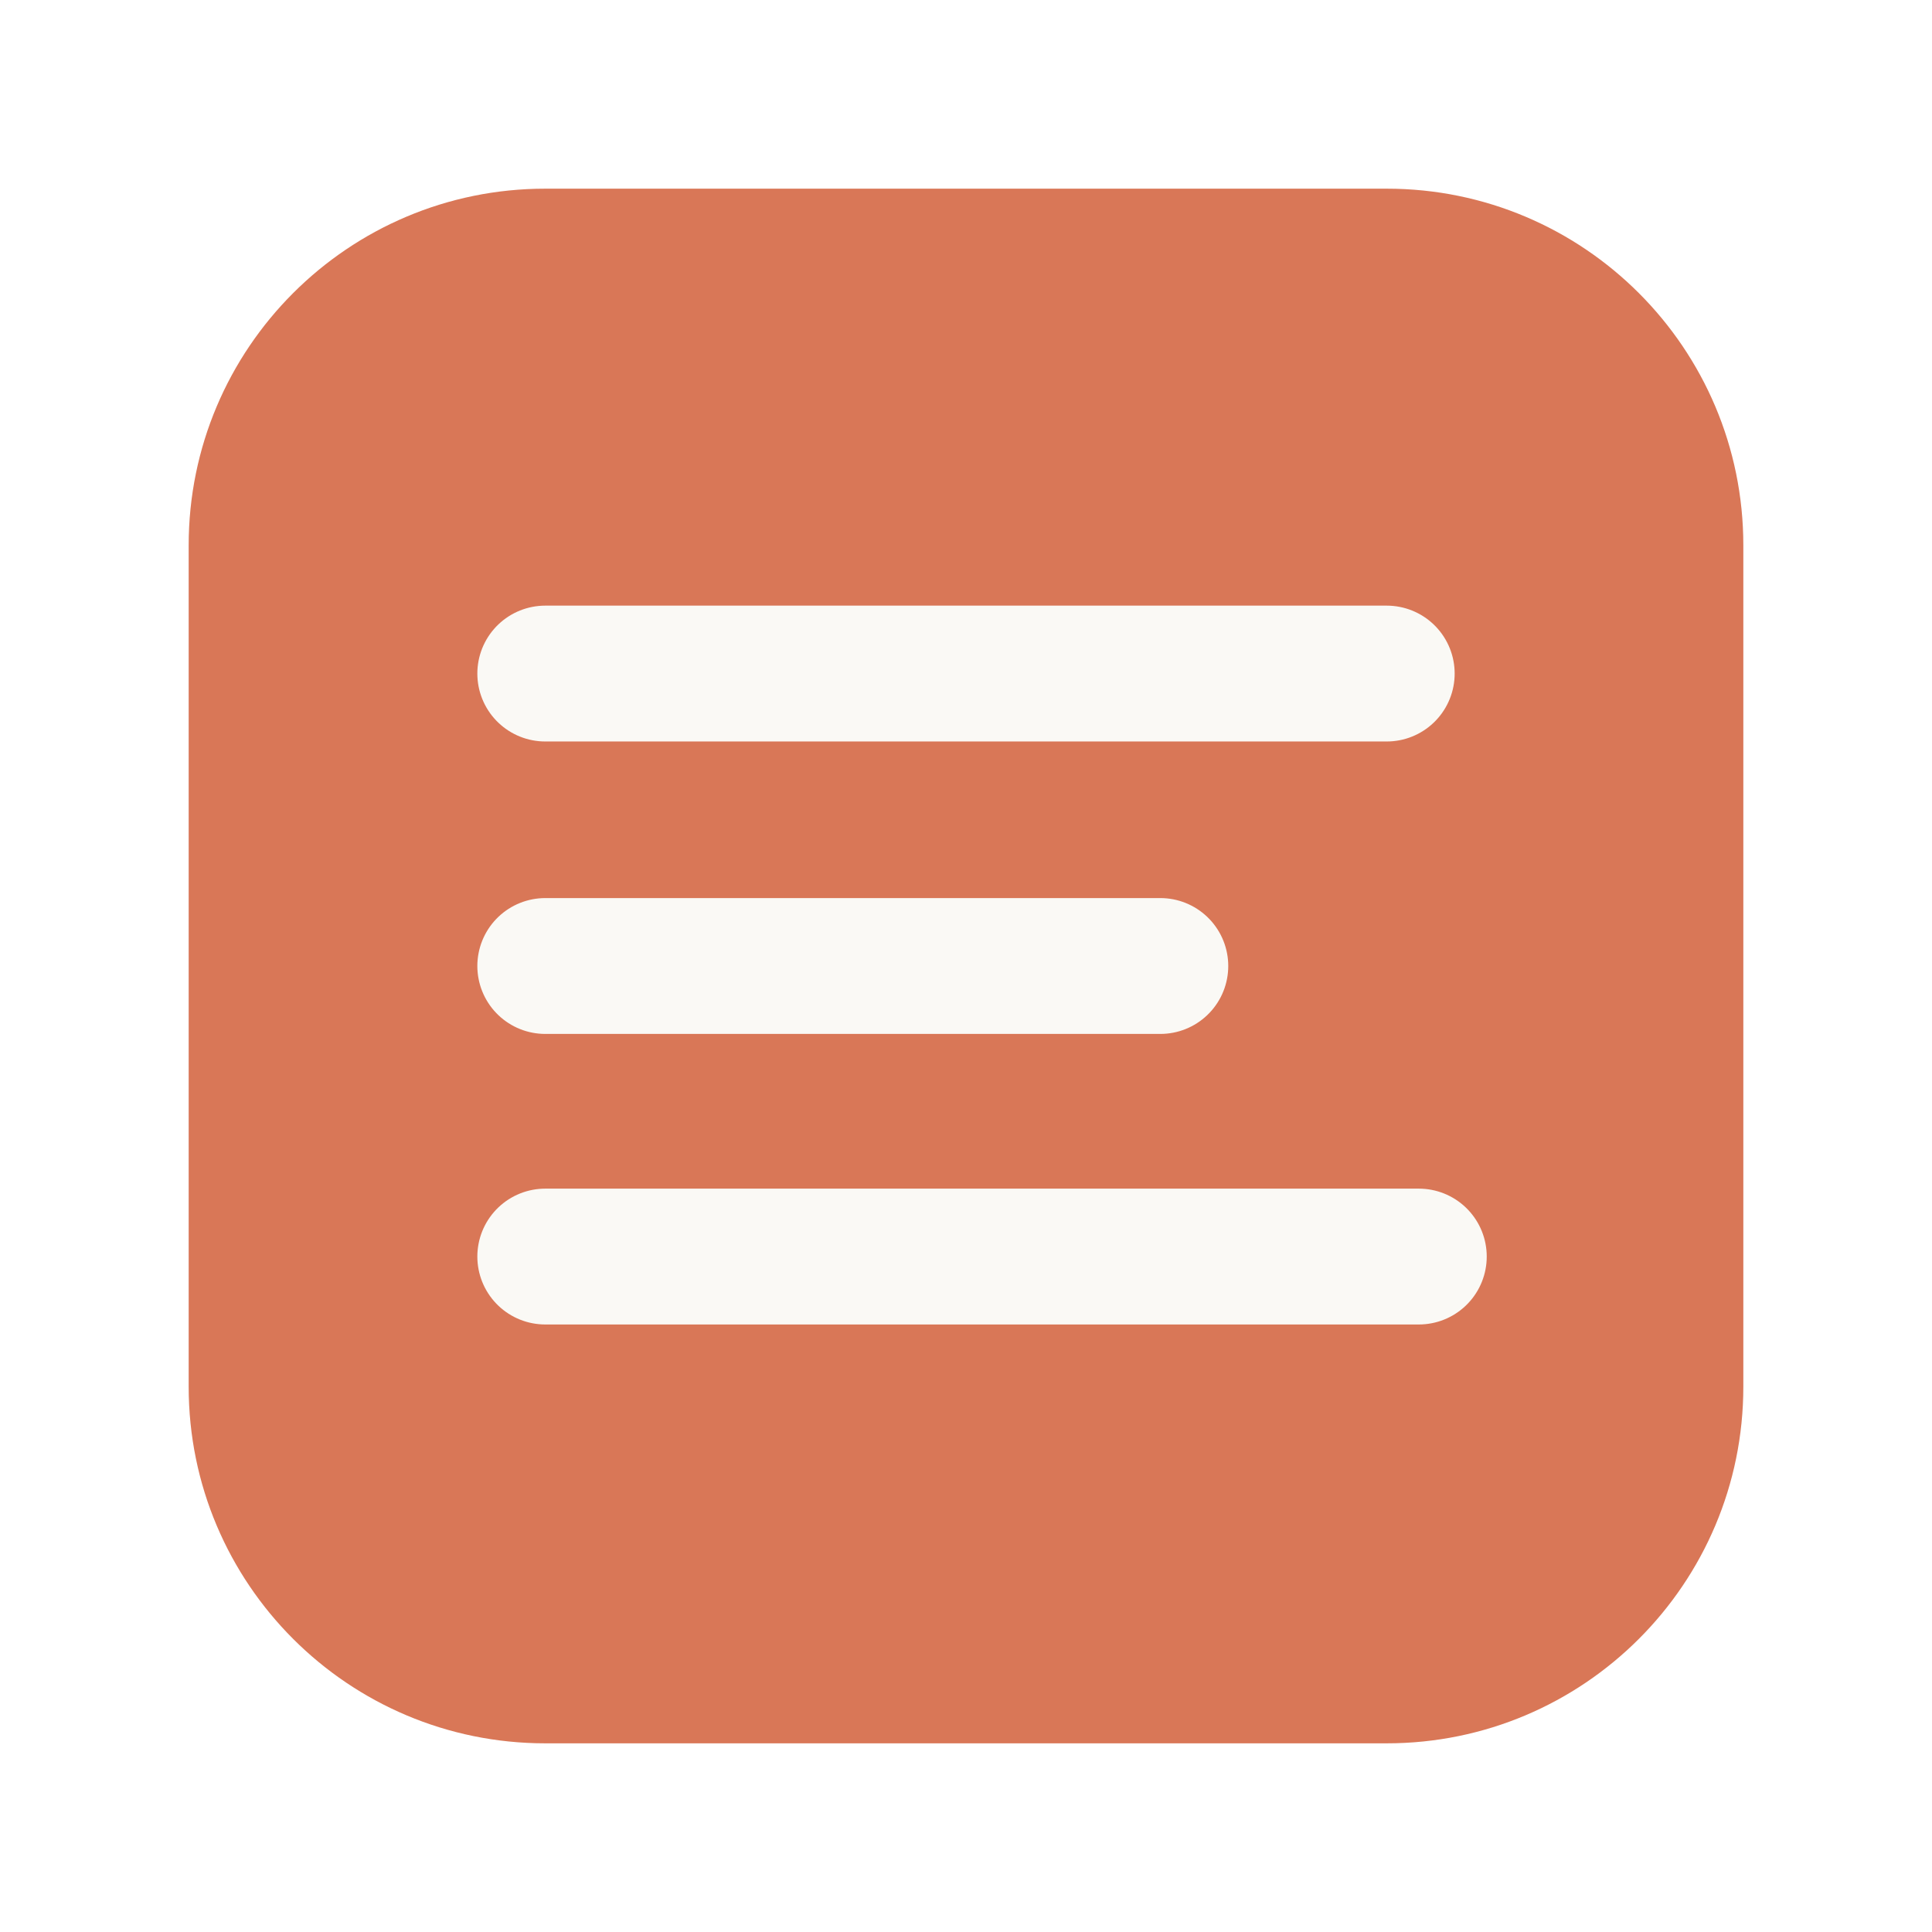
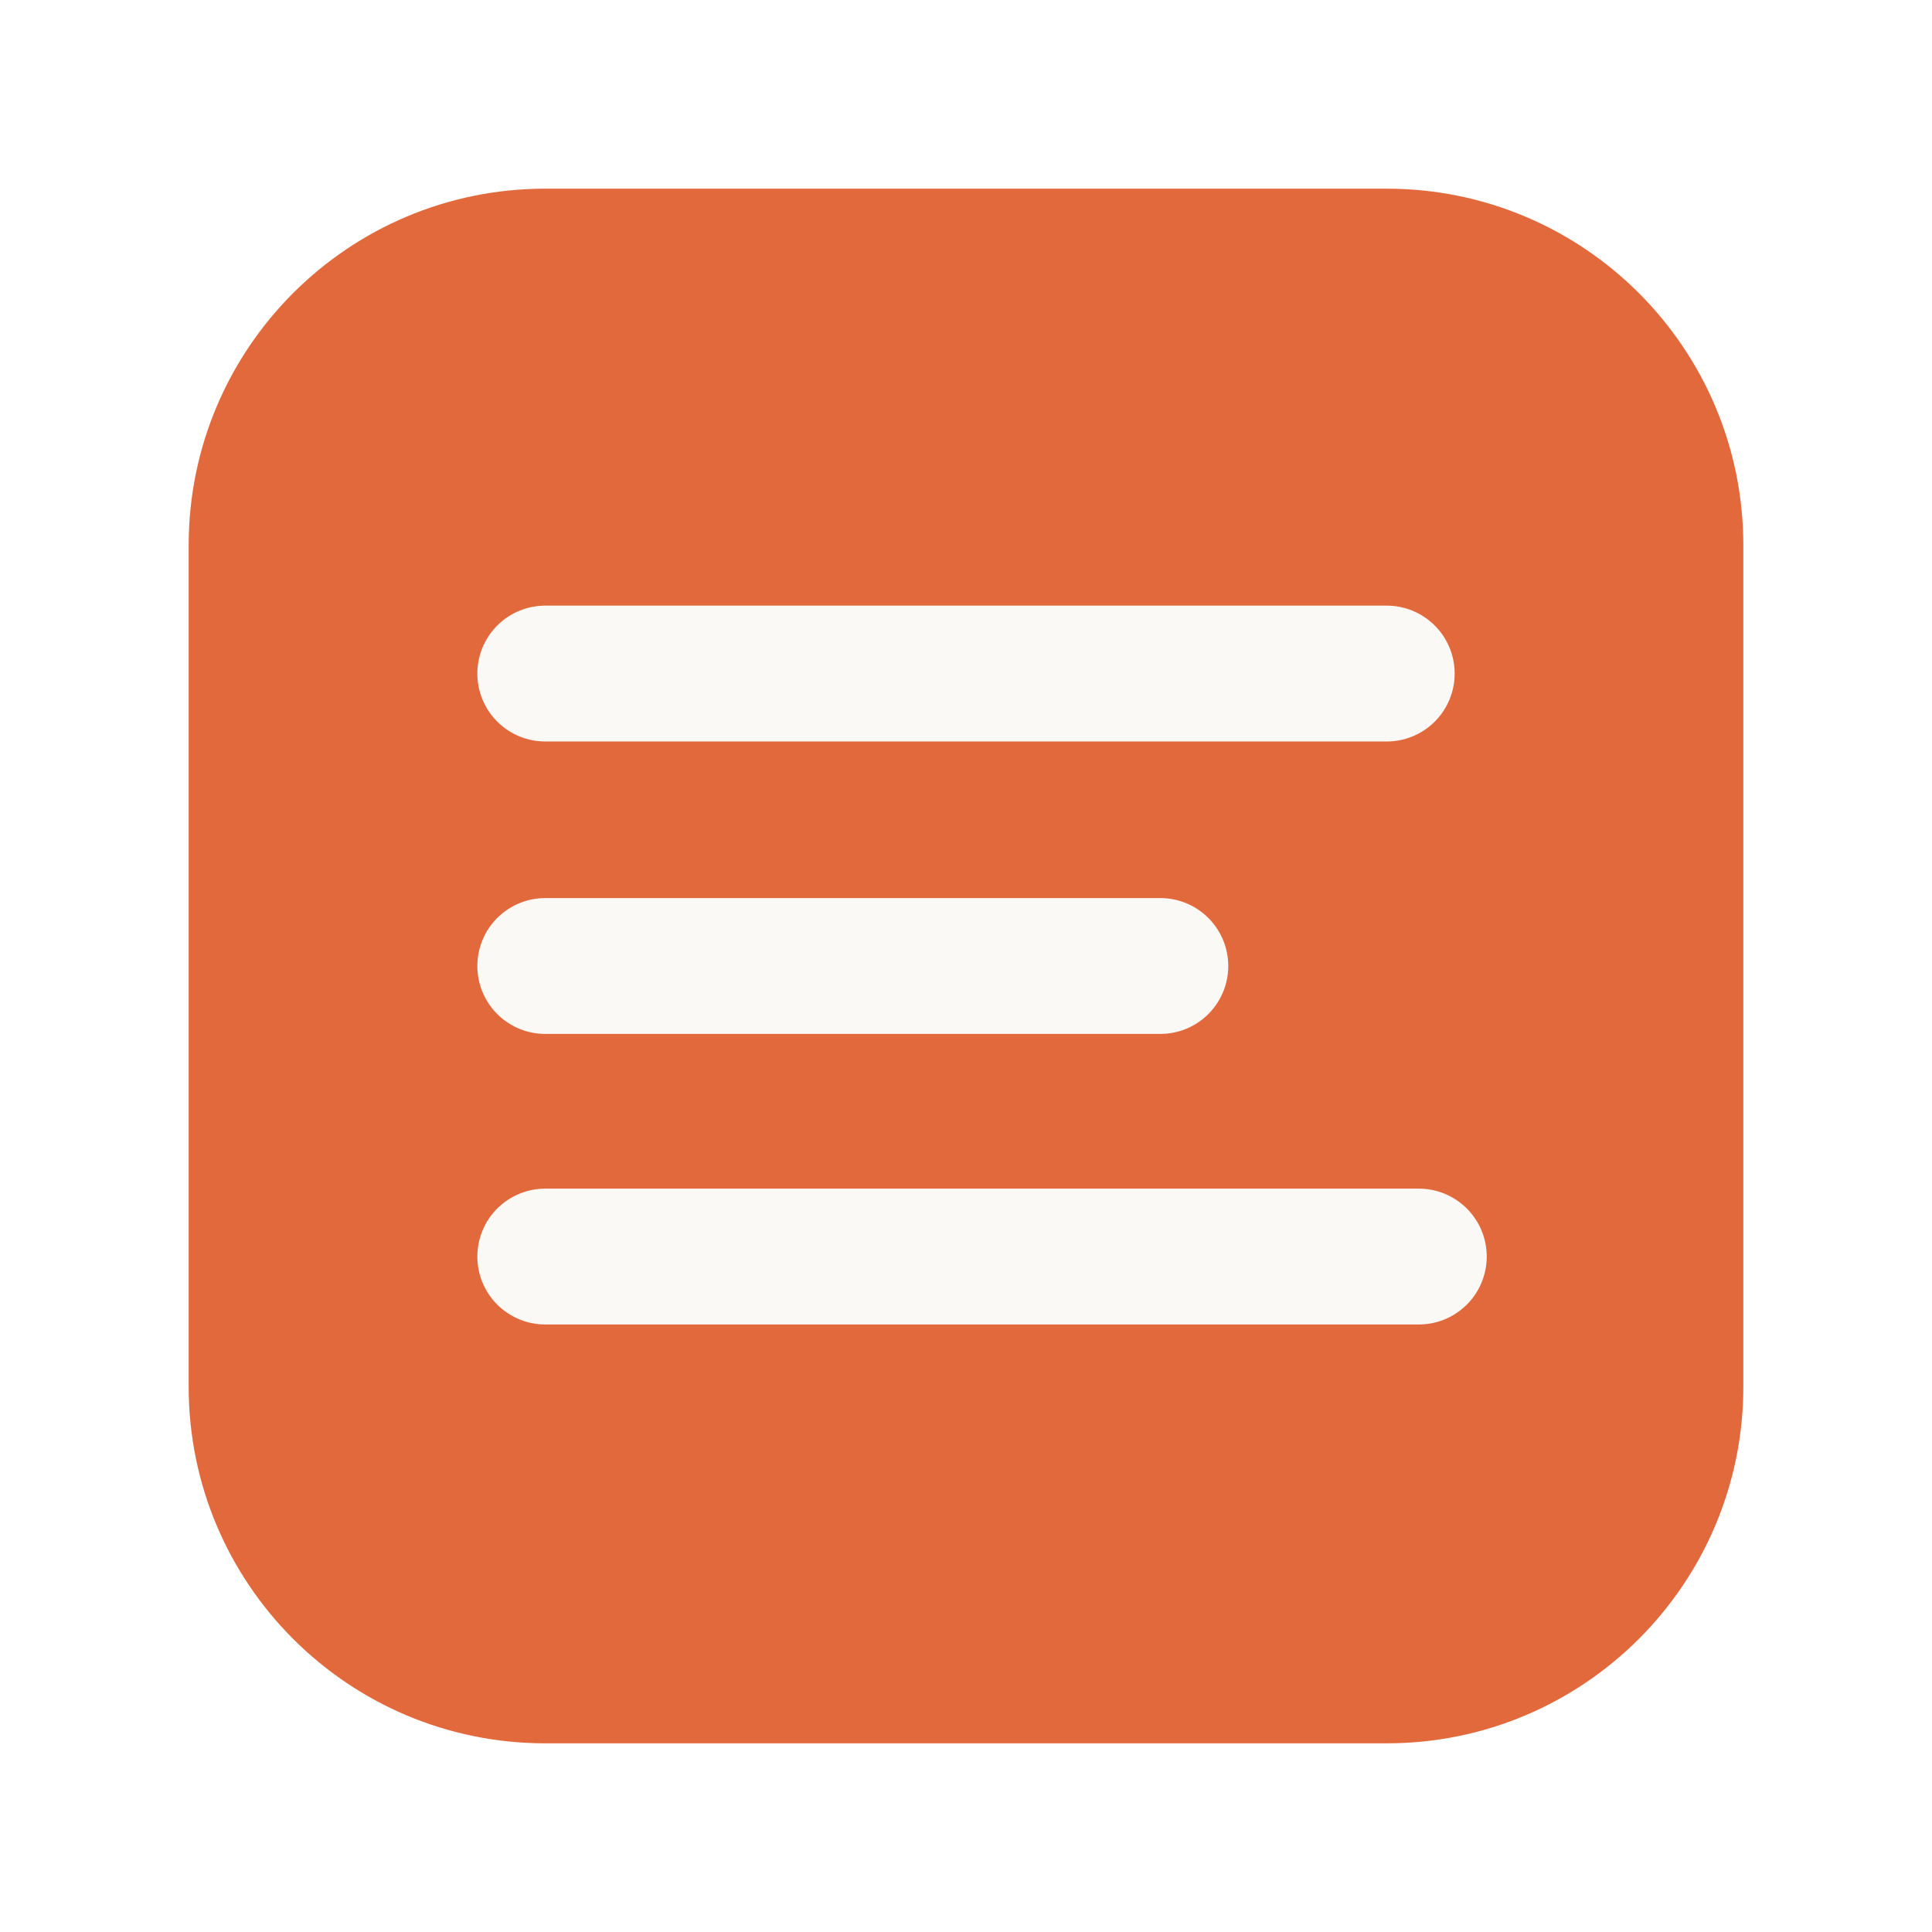
<svg xmlns="http://www.w3.org/2000/svg" width="1024" height="1024" viewBox="0 0 1024 1024">
-   <rect x="100" y="100" width="824" height="824" rx="189" fill="#d97757" />
+   <rect x="100" y="100" width="824" height="824" rx="189" fill="#e2693c" />
  <g stroke="#faf9f5" stroke-width="72" stroke-linecap="round">
    <line x1="289" y1="357" x2="735" y2="357" />
    <line x1="289" y1="512" x2="615" y2="512" />
    <line x1="289" y1="666" x2="752" y2="666" />
  </g>
</svg>
